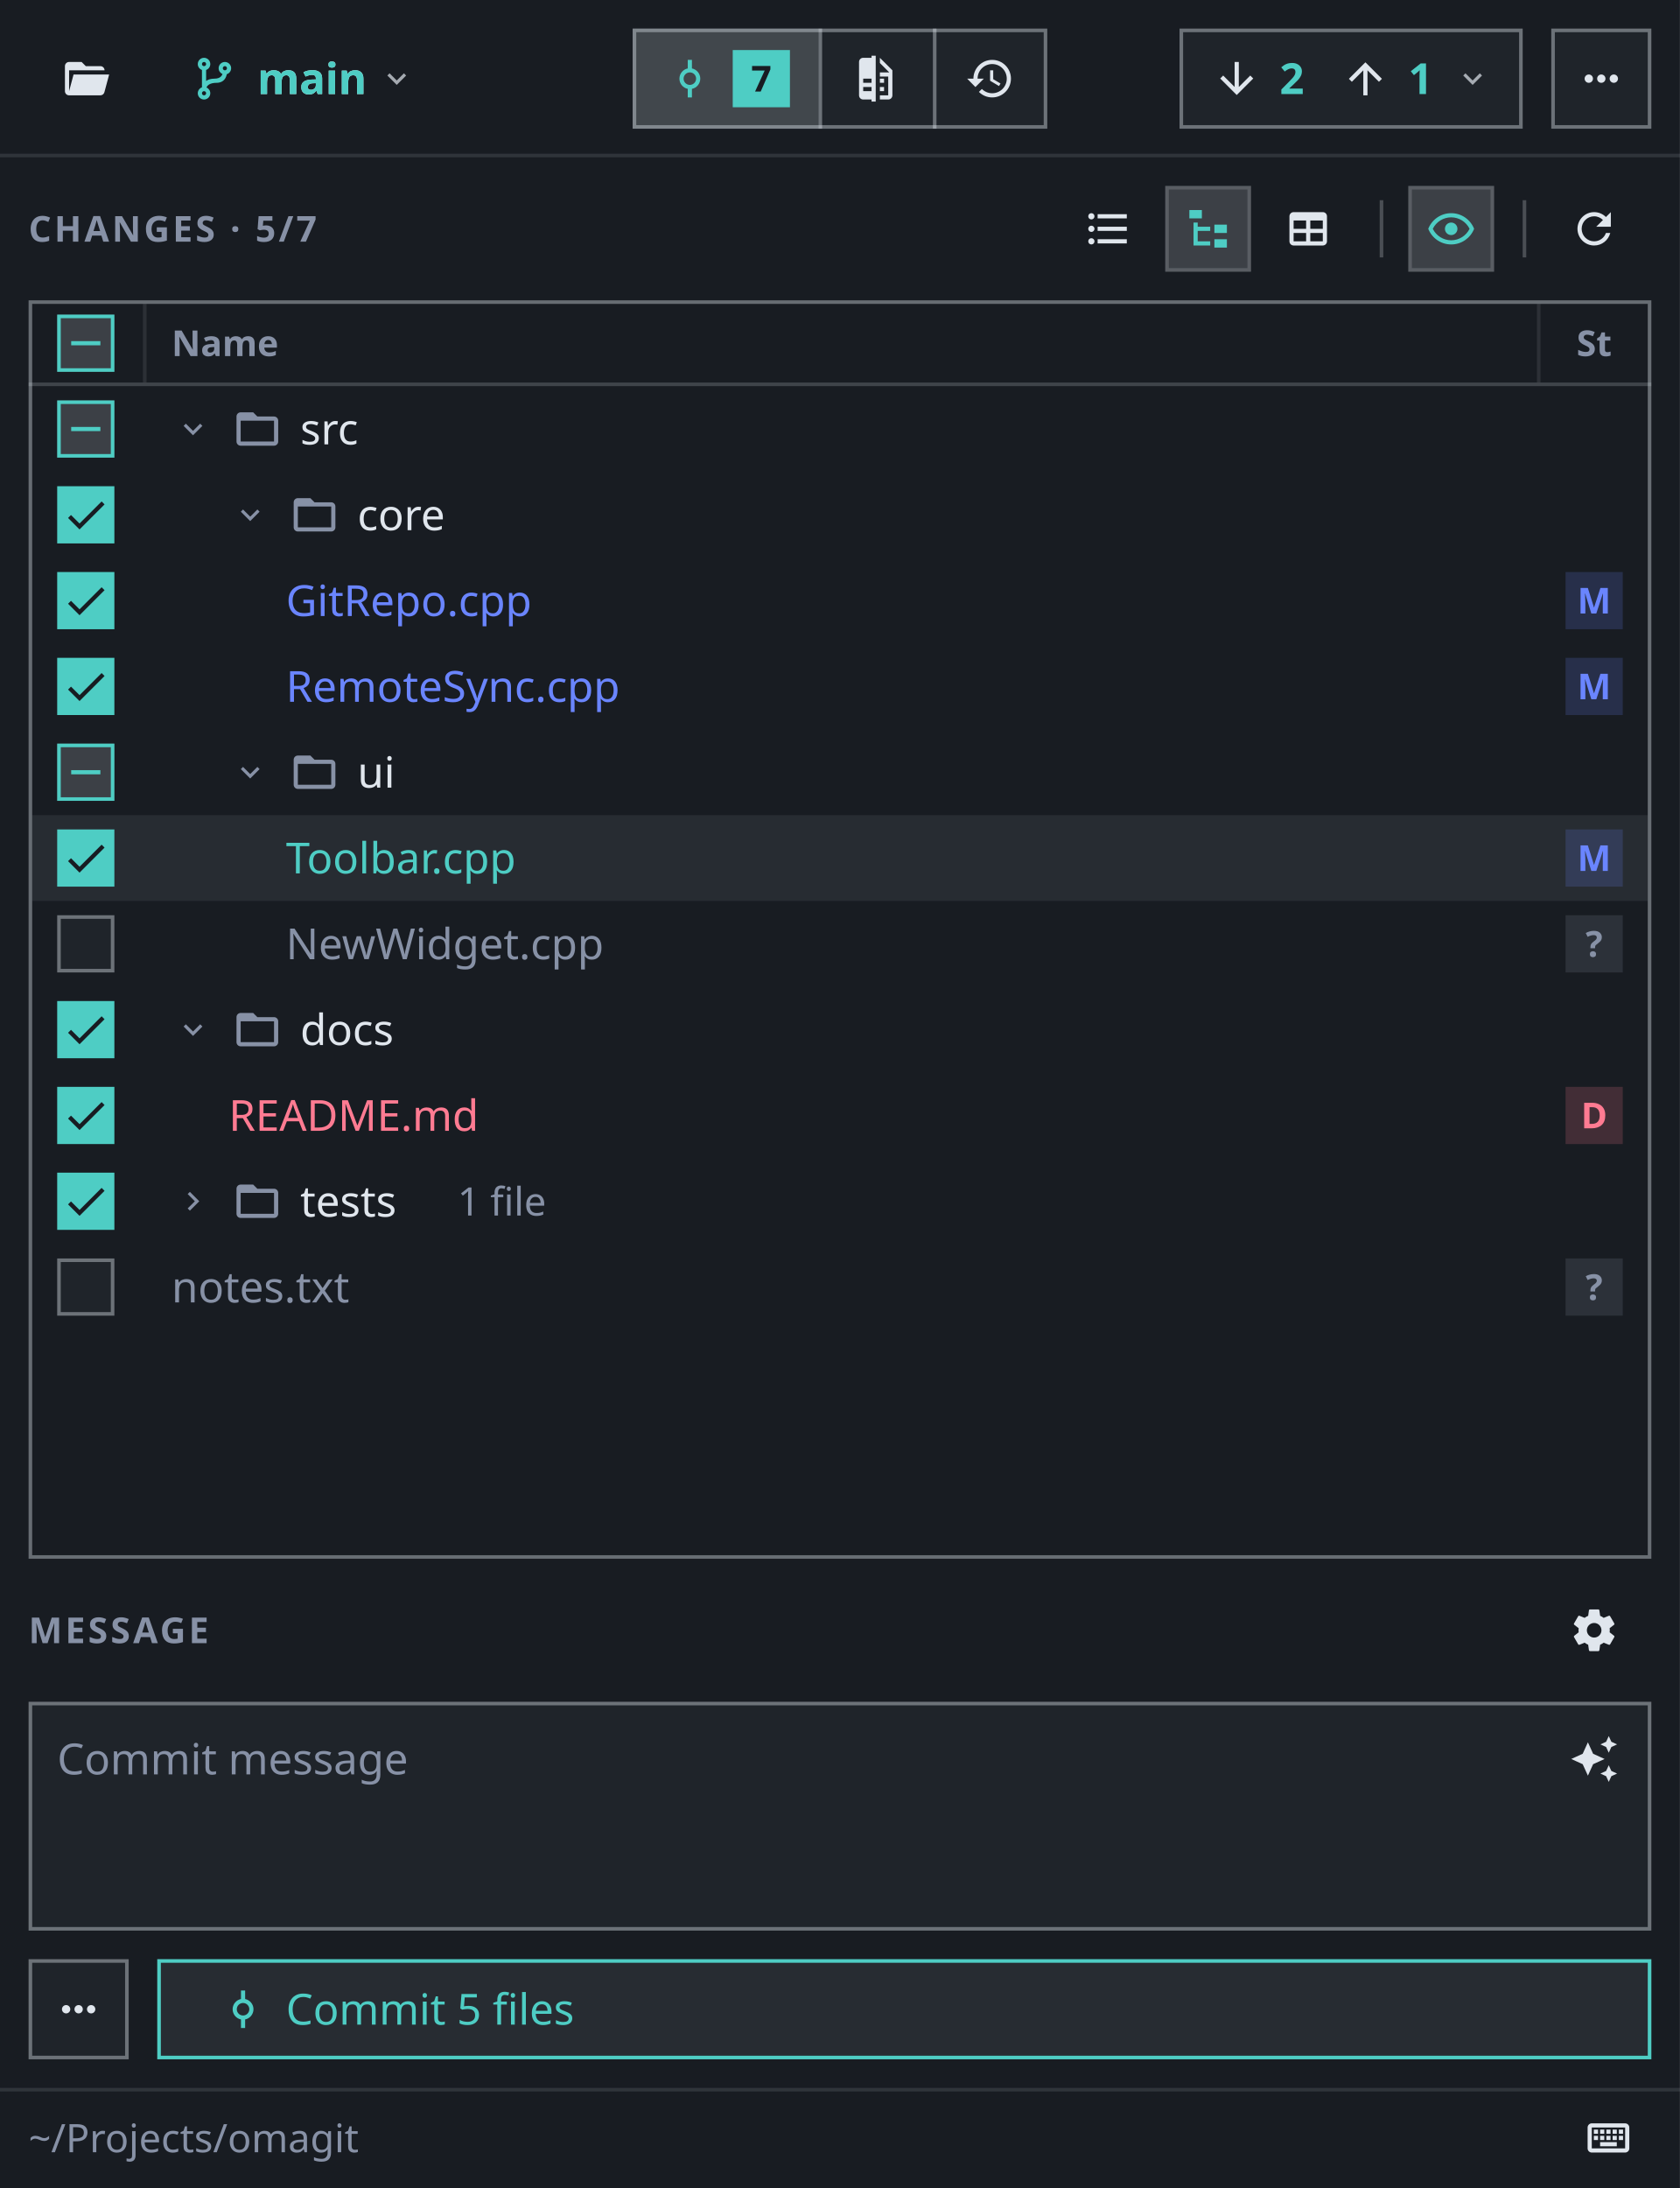
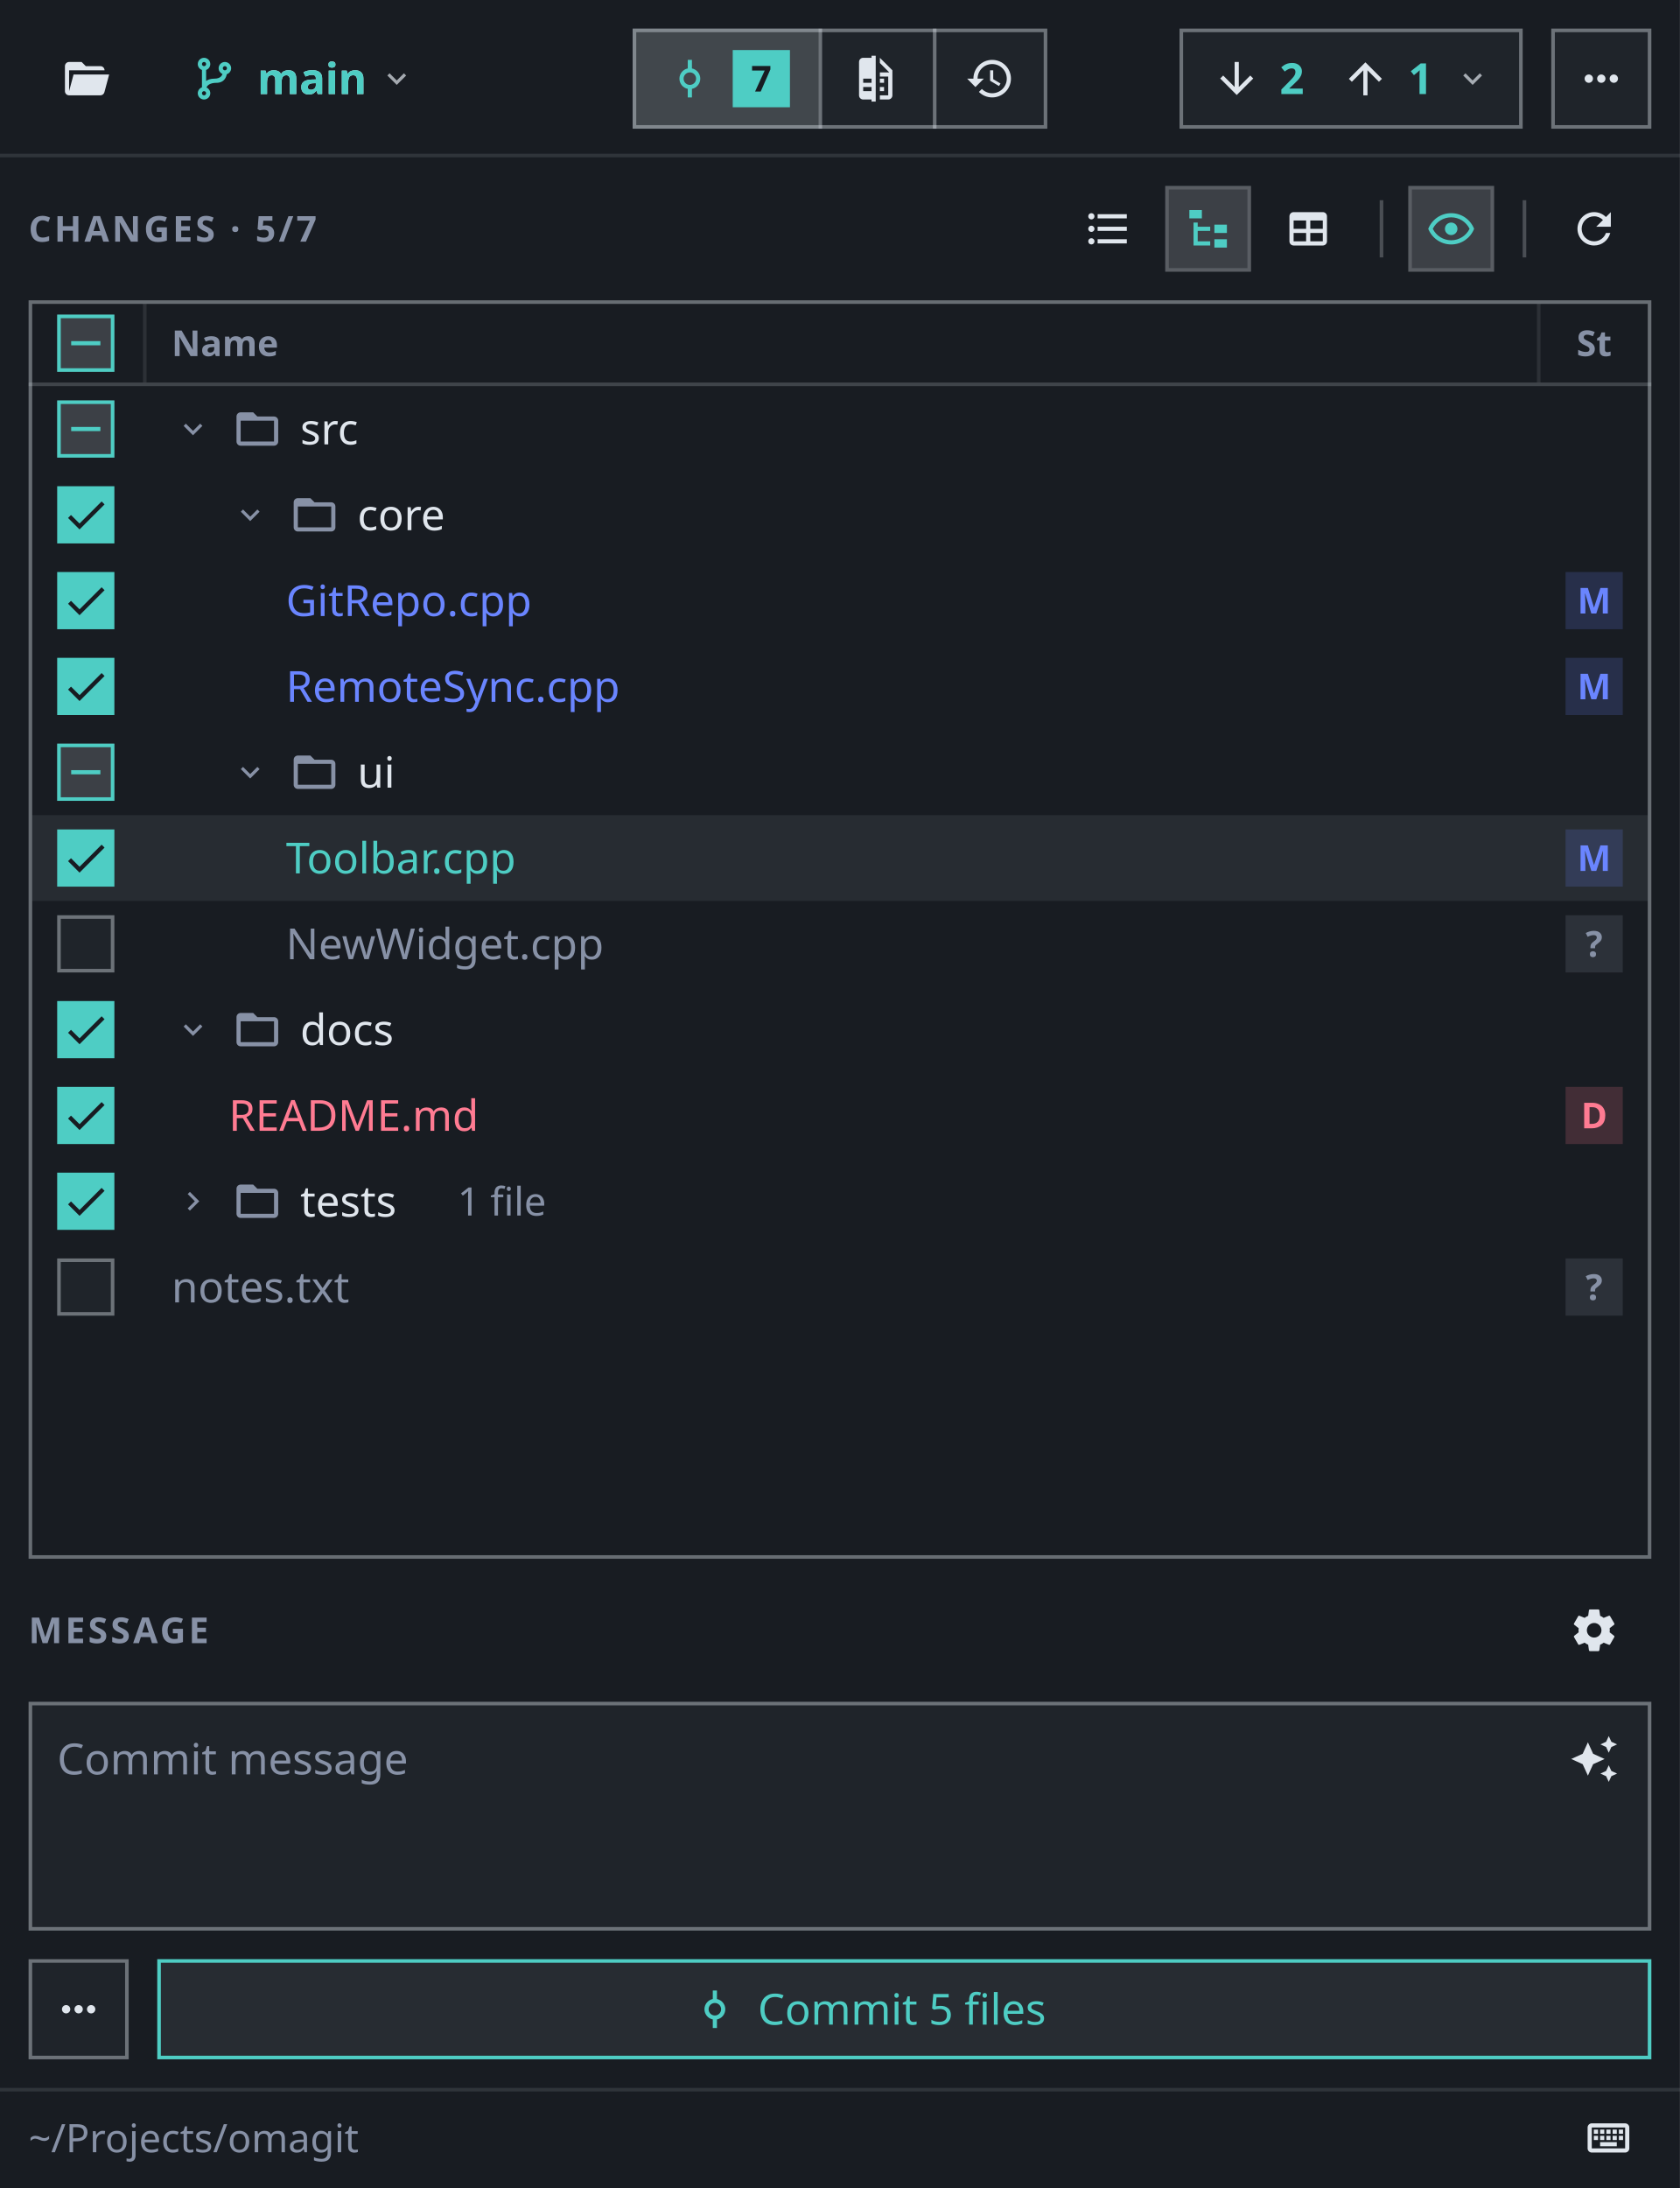
<svg xmlns="http://www.w3.org/2000/svg" id="Eighth · Changes tab · tree view" width="470" height="612" viewBox="0 0 470 612">
  <rect x="0" y="0" width="470" height="612" id="window" fill="#181c22" />
  <g id="TopBar">
    <g id="RepoChip">
      <g id="icon/folderOpen" transform="translate(17,15) scale(0.5833)">
        <path d="M19,20H4C2.89,20 2,19.1 2,18V6C2,4.89 2.89,4 4,4H10L12,6H19A2,2 0 0,1 21,8H21L4,8V18L6.14,10H23.21L20.93,18.5C20.7,19.37 19.92,20 19,20Z" fill="#e0e6ed" />
      </g>
    </g>
    <g id="BranchChip">
      <g id="icon/branch" transform="translate(53,15) scale(0.5833)">
        <path d="M13,14C9.64,14 8.54,15.35 8.18,16.24C9.25,16.7 10,17.76 10,19A3,3 0 0,1 7,22A3,3 0 0,1 4,19C4,17.69 4.83,16.58 6,16.17V7.83C4.83,7.42 4,6.31 4,5A3,3 0 0,1 7,2A3,3 0 0,1 10,5C10,6.31 9.17,7.42 8,7.83V13.12C8.88,12.47 10.16,12 12,12C14.67,12 15.56,10.66 15.85,9.77C14.77,9.32 14,8.25 14,7A3,3 0 0,1 17,4A3,3 0 0,1 20,7C20,8.34 19.12,9.5 17.91,9.86C17.65,11.29 16.68,14 13,14M7,18A1,1 0 0,0 6,19A1,1 0 0,0 7,20A1,1 0 0,0 8,19A1,1 0 0,0 7,18M7,4A1,1 0 0,0 6,5A1,1 0 0,0 7,6A1,1 0 0,0 8,5A1,1 0 0,0 7,4M17,6A1,1 0 0,0 16,7A1,1 0 0,0 17,8A1,1 0 0,0 18,7A1,1 0 0,0 17,6Z" fill="#4ecdc4" />
      </g>
      <text x="72" y="26.3" font-family="JetBrains Mono" font-size="12" font-weight="700" fill="#e0e6ed" id="label" xml:space="preserve">main</text>
      <g id="icon/chevron" transform="translate(105.75,16.75) scale(0.4375)">
        <path d="M7.41,8.58L12,13.17L16.59,8.58L18,10L12,16L6,10L7.41,8.58Z" fill="#e0e6ed" fill-opacity="0.7" />
      </g>
    </g>
    <g id="BranchChip/label-accent">
      <text x="72" y="26.3" font-family="JetBrains Mono" font-size="12" font-weight="700" fill="#4ecdc4" xml:space="preserve">main</text>
    </g>
    <g id="More">
      <rect x="434" y="8" width="28" height="28" id="fill" fill="#e0e6ed" fill-opacity="0.04" />
      <rect x="434.5" y="8.5" width="27" height="27" id="border" fill="none" stroke="#e0e6ed" stroke-width="1" stroke-opacity="0.4" />
      <g id="icon/dots" transform="translate(441,15) scale(0.5833)">
        <path d="M16,12A2,2 0 0,1 18,10A2,2 0 0,1 20,12A2,2 0 0,1 18,14A2,2 0 0,1 16,12M10,12A2,2 0 0,1 12,10A2,2 0 0,1 14,12A2,2 0 0,1 12,14A2,2 0 0,1 10,12M4,12A2,2 0 0,1 6,10A2,2 0 0,1 8,12A2,2 0 0,1 6,14A2,2 0 0,1 4,12Z" fill="#e0e6ed" />
      </g>
    </g>
    <g id="SyncDropdown">
      <rect x="330" y="8" width="96" height="28" fill="#e0e6ed" fill-opacity="0.04" />
      <rect x="330.5" y="8.5" width="95" height="27" fill="none" stroke="#e0e6ed" stroke-width="1" stroke-opacity="0.4" />
      <g id="icon/down" transform="translate(339,15) scale(0.5833)">
        <path d="M11,4H13V16L18.5,10.5L19.92,11.92L12,19.84L4.08,11.92L5.5,10.5L11,16V4Z" fill="#e0e6ed" />
      </g>
      <text x="358" y="26.3" font-family="JetBrains Mono" font-size="12" font-weight="700" fill="#4ecdc4" xml:space="preserve">2</text>
      <g id="icon/up" transform="translate(375,15) scale(0.5833)">
        <path d="M13,20H11V8L5.5,13.5L4.08,12.08L12,4.16L19.92,12.08L18.5,13.5L13,8V20Z" fill="#e0e6ed" />
      </g>
      <text x="394" y="26.3" font-family="JetBrains Mono" font-size="12" font-weight="700" fill="#4ecdc4" xml:space="preserve">1</text>
      <g id="icon/chevron" transform="translate(406.75,16.75) scale(0.4375)">
        <path d="M7.41,8.58L12,13.17L16.59,8.58L18,10L12,16L6,10L7.41,8.58Z" fill="#e0e6ed" fill-opacity="0.7" />
      </g>
    </g>
    <g id="NavTabs">
      <rect x="177" y="8" width="116" height="28" id="fill" fill="#e0e6ed" fill-opacity="0.04" />
      <g id="Segment/selected commit">
        <rect x="177" y="8" width="52" height="28" fill="#e0e6ed" fill-opacity="0.18" />
        <g id="icon/commit" transform="translate(186,15) scale(0.5833)">
          <path d="M17,12C17,14.42 15.28,16.44 13,16.9V21H11V16.9C8.72,16.44 7,14.42 7,12C7,9.58 8.72,7.56 11,7.1V3H13V7.1C15.28,7.56 17,9.58 17,12M12,9A3,3 0 0,0 9,12A3,3 0 0,0 12,15A3,3 0 0,0 15,12A3,3 0 0,0 12,9Z" fill="#4ecdc4" />
        </g>
        <rect x="205" y="14" width="16" height="16" fill="#4ecdc4" fill-opacity="1" />
        <text x="213" y="25.6" font-family="JetBrains Mono" font-size="10" font-weight="700" fill="#181c22" text-anchor="middle" xml:space="preserve">7</text>
      </g>
      <g id="Segment/normal diff">
        <g id="icon/diff" transform="translate(238,15) scale(0.5833)">
          <path d="M10,18H6V16H10V18M10,14H6V12H10V14M10,1V2H6C4.89,2 4,2.89 4,4V20A2,2 0 0,0 6,22H10V23H12V1H10M20,8V20C20,21.11 19.11,22 18,22H14V20H18V11H14V9H18.5L14,4.5V2L20,8M16,14H14V12H16V14M16,18H14V16H16V18Z" fill="#e0e6ed" />
        </g>
      </g>
      <rect x="229" y="8" width="1" height="28" fill="#e0e6ed" fill-opacity="0.4" />
      <g id="Segment/normal history">
        <g id="icon/history" transform="translate(270,15) scale(0.5833)">
          <path d="M13.5,8H12V13L16.28,15.54L17,14.33L13.5,12.25V8M13,3A9,9 0 0,0 4,12H1L4.96,16.03L9,12H6A7,7 0 0,1 13,5A7,7 0 0,1 20,12A7,7 0 0,1 13,19C11.07,19 9.32,18.21 8.06,16.94L6.64,18.36C8.27,20 10.5,21 13,21A9,9 0 0,0 22,12A9,9 0 0,0 13,3" fill="#e0e6ed" />
        </g>
      </g>
      <rect x="261" y="8" width="1" height="28" fill="#e0e6ed" fill-opacity="0.4" />
      <rect x="177.5" y="8.5" width="115" height="27" id="border" fill="none" stroke="#e0e6ed" stroke-width="1" stroke-opacity="0.4" />
    </g>
    <rect x="0" y="43" width="470" height="1" fill="#e0e6ed" fill-opacity="0.12" />
  </g>
  <g id="Footer">
    <rect x="0" y="584" width="470" height="1" fill="#e0e6ed" fill-opacity="0.12" />
    <text x="8" y="602.0" font-family="JetBrains Mono" font-size="11" font-weight="400" fill="#8791a6" xml:space="preserve">~/Projects/omagit</text>
    <g id="Keybindings">
      <g id="icon/keyboard" transform="translate(443,591) scale(0.5833)">
        <path d="M4,5A2,2 0 0,0 2,7V17A2,2 0 0,0 4,19H20A2,2 0 0,0 22,17V7A2,2 0 0,0 20,5H4M4,7H20V17H4V7M5,8V10H7V8H5M8,8V10H10V8H8M11,8V10H13V8H11M14,8V10H16V8H14M17,8V10H19V8H17M5,11V13H7V11H5M8,11V13H10V11H8M11,11V13H13V11H11M14,11V13H16V11H14M17,11V13H19V11H17M8,14V16H16V14H8Z" fill="#e0e6ed" />
      </g>
    </g>
  </g>
  <g id="CommitPage">
    <text x="8" y="67.6" font-family="JetBrains Mono" font-size="10" font-weight="700" fill="#8791a6" id="Section/Changes" letter-spacing="0.8" xml:space="preserve">CHANGES · 5/7</text>
    <g id="Refresh">
      <g id="icon/refresh" transform="translate(439,57) scale(0.5833)">
        <path d="M17.65,6.35C16.2,4.9 14.21,4 12,4A8,8 0 0,0 4,12A8,8 0 0,0 12,20C15.73,20 18.84,17.45 19.73,14H17.65C16.83,16.33 14.61,18 12,18A6,6 0 0,1 6,12A6,6 0 0,1 12,6C13.66,6 15.14,6.69 16.22,7.78L13,11H20V4L17.65,6.35Z" fill="#e0e6ed" />
      </g>
    </g>
    <rect x="426" y="56" width="1" height="16" fill="#e0e6ed" fill-opacity="0.25" />
    <g id="ShowUnversioned">
      <rect x="394" y="52" width="24" height="24" id="fill" fill="#e0e6ed" fill-opacity="0.18" />
      <rect x="394.5" y="52.5" width="23" height="23" id="border" fill="none" stroke="#e0e6ed" stroke-width="1" stroke-opacity="0.18" />
      <g id="icon/eye" transform="translate(399,57) scale(0.5833)">
        <path d="M12,9A3,3 0 0,1 15,12A3,3 0 0,1 12,15A3,3 0 0,1 9,12A3,3 0 0,1 12,9M12,4.5C17,4.5 21.27,7.61 23,12C21.27,16.39 17,19.5 12,19.5C7,19.5 2.73,16.39 1,12C2.73,7.61 7,4.5 12,4.5M3.18,12C4.83,15.36 8.24,17.5 12,17.5C15.76,17.5 19.17,15.36 20.82,12C19.17,8.64 15.76,6.5 12,6.5C8.24,6.5 4.83,8.64 3.18,12Z" fill="#4ecdc4" />
      </g>
    </g>
    <rect x="386" y="56" width="1" height="16" fill="#e0e6ed" fill-opacity="0.25" />
    <g id="FilesView/compact">
      <g id="icon/list" transform="translate(303,57) scale(0.5833)">
        <path d="M7,5H21V7H7V5M7,13V11H21V13H7M4,4.5A1.5,1.5 0 0,1 5.5,6A1.5,1.5 0 0,1 4,7.5A1.5,1.5 0 0,1 2.5,6A1.5,1.5 0 0,1 4,4.5M4,10.5A1.5,1.5 0 0,1 5.5,12A1.5,1.5 0 0,1 4,13.5A1.5,1.5 0 0,1 2.5,12A1.5,1.5 0 0,1 4,10.5M7,19V17H21V19H7M4,16.5A1.5,1.5 0 0,1 5.5,18A1.5,1.5 0 0,1 4,19.5A1.5,1.5 0 0,1 2.5,18A1.5,1.5 0 0,1 4,16.5Z" fill="#e0e6ed" />
      </g>
    </g>
    <g id="FilesView/tree">
      <rect x="326" y="52" width="24" height="24" id="fill" fill="#e0e6ed" fill-opacity="0.18" />
      <rect x="326.5" y="52.5" width="23" height="23" id="border" fill="none" stroke="#e0e6ed" stroke-width="1" stroke-opacity="0.18" />
      <g id="icon/tree" transform="translate(331,57) scale(0.5833)">
        <path d="M3,3H9V7H3V3M15,10H21V14H15V10M15,17H21V21H15V17M13,13H7V18H13V20H7L5,20V9H7V11H13V13Z" fill="#4ecdc4" />
      </g>
    </g>
    <g id="FilesView/table">
      <g id="icon/table" transform="translate(359,57) scale(0.5833)">
        <path d="M5,4H19A2,2 0 0,1 21,6V18A2,2 0 0,1 19,20H5A2,2 0 0,1 3,18V6A2,2 0 0,1 5,4M5,8V12H11V8H5M13,8V12H19V8H13M5,14V18H11V14H5M13,14V18H19V14H13Z" fill="#e0e6ed" />
      </g>
    </g>
    <g id="ChangesTree">
      <rect x="8.5" y="84.5" width="453" height="351" fill="none" stroke="#e0e6ed" stroke-width="1" stroke-opacity="0.4" />
      <rect x="8" y="107" width="454" height="1" fill="#e0e6ed" fill-opacity="0.2" />
      <g id="CheckAll">
        <rect x="16" y="88" width="16" height="16" fill="#e0e6ed" fill-opacity="0.18" />
        <rect x="16.5" y="88.5" width="15" height="15" fill="none" stroke="#4ecdc4" stroke-width="1" stroke-opacity="1" />
        <g id="icon/minus" transform="translate(17,89) scale(0.5833)">
          <path d="M19,13H5V11H19V13Z" fill="#4ecdc4" />
        </g>
      </g>
      <rect x="40" y="85" width="1" height="22" fill="#e0e6ed" fill-opacity="0.1" />
      <text x="48" y="99.6" font-family="JetBrains Mono" font-size="10" font-weight="700" fill="#8791a6" text-anchor="start" xml:space="preserve">Name</text>
      <rect x="430" y="85" width="1" height="22" fill="#e0e6ed" fill-opacity="0.1" />
      <text x="446" y="99.6" font-family="JetBrains Mono" font-size="10" font-weight="700" fill="#8791a6" text-anchor="middle" xml:space="preserve">St</text>
      <g id="DirRow/open src">
        <g id="Checkbox/partial">
          <rect x="16" y="112" width="16" height="16" fill="#e0e6ed" fill-opacity="0.18" />
          <rect x="16.5" y="112.5" width="15" height="15" fill="none" stroke="#4ecdc4" stroke-width="1" stroke-opacity="1" />
          <g id="icon/minus" transform="translate(17,113) scale(0.5833)">
            <path d="M19,13H5V11H19V13Z" fill="#4ecdc4" />
          </g>
        </g>
        <g id="icon/chevron" transform="translate(48.75,114.75) scale(0.4375)">
          <path d="M7.41,8.58L12,13.17L16.59,8.58L18,10L12,16L6,10L7.41,8.58Z" fill="#8791a6" />
        </g>
        <g id="icon/folderOutline" transform="translate(65,113) scale(0.5833)">
          <path d="M20,18H4V8H20M20,6H12L10,4H4C2.89,4 2,4.89 2,6V18A2,2 0 0,0 4,20H20A2,2 0 0,0 22,18V8C22,6.89 21.1,6 20,6Z" fill="#8791a6" />
        </g>
        <text x="84" y="124.3" font-family="JetBrains Mono" font-size="12" font-weight="400" fill="#e0e6ed" xml:space="preserve">src</text>
      </g>
      <g id="DirRow/open core">
        <g id="Checkbox/checked">
          <rect x="16" y="136" width="16" height="16" fill="#4ecdc4" />
          <g id="icon/check" transform="translate(17,137) scale(0.5833)">
            <path d="M21,7L9,19L3.5,13.5L4.91,12.09L9,16.17L19.59,5.59L21,7Z" fill="#181c22" />
          </g>
        </g>
        <g id="icon/chevron" transform="translate(64.75,138.75) scale(0.4375)">
          <path d="M7.41,8.58L12,13.17L16.59,8.58L18,10L12,16L6,10L7.41,8.58Z" fill="#8791a6" />
        </g>
        <g id="icon/folderOutline" transform="translate(81,137) scale(0.5833)">
          <path d="M20,18H4V8H20M20,6H12L10,4H4C2.89,4 2,4.89 2,6V18A2,2 0 0,0 4,20H20A2,2 0 0,0 22,18V8C22,6.89 21.1,6 20,6Z" fill="#8791a6" />
        </g>
        <text x="100" y="148.3" font-family="JetBrains Mono" font-size="12" font-weight="400" fill="#e0e6ed" xml:space="preserve">core</text>
      </g>
      <g id="Row/normal GitRepo.cpp">
        <g id="Checkbox/checked">
          <rect x="16" y="160" width="16" height="16" fill="#4ecdc4" />
          <g id="icon/check" transform="translate(17,161) scale(0.5833)">
            <path d="M21,7L9,19L3.5,13.5L4.91,12.09L9,16.17L19.59,5.59L21,7Z" fill="#181c22" />
          </g>
        </g>
        <text x="80" y="172.3" font-family="JetBrains Mono" font-size="12" font-weight="400" fill="#6a85ff" xml:space="preserve">GitRepo.cpp</text>
        <g id="StatusPill/M">
          <rect x="438" y="160" width="16" height="16" fill="#6a85ff" fill-opacity="0.18" />
          <text x="446" y="171.6" font-family="JetBrains Mono" font-size="10" font-weight="700" fill="#6a85ff" text-anchor="middle" xml:space="preserve">M</text>
        </g>
      </g>
      <g id="Row/normal RemoteSync.cpp">
        <g id="Checkbox/checked">
          <rect x="16" y="184" width="16" height="16" fill="#4ecdc4" />
          <g id="icon/check" transform="translate(17,185) scale(0.5833)">
            <path d="M21,7L9,19L3.5,13.5L4.91,12.09L9,16.17L19.59,5.59L21,7Z" fill="#181c22" />
          </g>
        </g>
        <text x="80" y="196.3" font-family="JetBrains Mono" font-size="12" font-weight="400" fill="#6a85ff" xml:space="preserve">RemoteSync.cpp</text>
        <g id="StatusPill/M">
          <rect x="438" y="184" width="16" height="16" fill="#6a85ff" fill-opacity="0.18" />
          <text x="446" y="195.6" font-family="JetBrains Mono" font-size="10" font-weight="700" fill="#6a85ff" text-anchor="middle" xml:space="preserve">M</text>
        </g>
      </g>
      <g id="DirRow/open ui">
        <g id="Checkbox/partial">
          <rect x="16" y="208" width="16" height="16" fill="#e0e6ed" fill-opacity="0.18" />
          <rect x="16.5" y="208.5" width="15" height="15" fill="none" stroke="#4ecdc4" stroke-width="1" stroke-opacity="1" />
          <g id="icon/minus" transform="translate(17,209) scale(0.5833)">
            <path d="M19,13H5V11H19V13Z" fill="#4ecdc4" />
          </g>
        </g>
        <g id="icon/chevron" transform="translate(64.75,210.75) scale(0.4375)">
          <path d="M7.41,8.58L12,13.17L16.59,8.58L18,10L12,16L6,10L7.41,8.58Z" fill="#8791a6" />
        </g>
        <g id="icon/folderOutline" transform="translate(81,209) scale(0.5833)">
          <path d="M20,18H4V8H20M20,6H12L10,4H4C2.89,4 2,4.89 2,6V18A2,2 0 0,0 4,20H20A2,2 0 0,0 22,18V8C22,6.89 21.1,6 20,6Z" fill="#8791a6" />
        </g>
        <text x="100" y="220.3" font-family="JetBrains Mono" font-size="12" font-weight="400" fill="#e0e6ed" xml:space="preserve">ui</text>
      </g>
      <g id="Row/selected Toolbar.cpp">
        <rect x="9" y="228" width="452" height="24" fill="#e0e6ed" fill-opacity="0.08" />
        <g id="Checkbox/checked">
          <rect x="16" y="232" width="16" height="16" fill="#4ecdc4" />
          <g id="icon/check" transform="translate(17,233) scale(0.5833)">
            <path d="M21,7L9,19L3.5,13.5L4.91,12.09L9,16.17L19.59,5.59L21,7Z" fill="#181c22" />
          </g>
        </g>
        <text x="80" y="244.3" font-family="JetBrains Mono" font-size="12" font-weight="400" fill="#4ecdc4" xml:space="preserve">Toolbar.cpp</text>
        <g id="StatusPill/M">
          <rect x="438" y="232" width="16" height="16" fill="#6a85ff" fill-opacity="0.18" />
          <text x="446" y="243.6" font-family="JetBrains Mono" font-size="10" font-weight="700" fill="#6a85ff" text-anchor="middle" xml:space="preserve">M</text>
        </g>
      </g>
      <g id="Row/normal NewWidget.cpp">
        <g id="Checkbox/off">
          <rect x="16" y="256" width="16" height="16" fill="#e0e6ed" fill-opacity="0.04" />
          <rect x="16.5" y="256.5" width="15" height="15" fill="none" stroke="#e0e6ed" stroke-width="1" stroke-opacity="0.4" />
        </g>
        <text x="80" y="268.3" font-family="JetBrains Mono" font-size="12" font-weight="400" fill="#8791a6" xml:space="preserve">NewWidget.cpp</text>
        <g id="StatusPill/?">
          <rect x="438" y="256" width="16" height="16" fill="#8791a6" fill-opacity="0.18" />
          <text x="446" y="267.6" font-family="JetBrains Mono" font-size="10" font-weight="700" fill="#8791a6" text-anchor="middle" xml:space="preserve">?</text>
        </g>
      </g>
      <g id="DirRow/open docs">
        <g id="Checkbox/checked">
          <rect x="16" y="280" width="16" height="16" fill="#4ecdc4" />
          <g id="icon/check" transform="translate(17,281) scale(0.5833)">
            <path d="M21,7L9,19L3.5,13.5L4.91,12.09L9,16.17L19.59,5.59L21,7Z" fill="#181c22" />
          </g>
        </g>
        <g id="icon/chevron" transform="translate(48.75,282.75) scale(0.4375)">
          <path d="M7.41,8.58L12,13.17L16.59,8.58L18,10L12,16L6,10L7.41,8.58Z" fill="#8791a6" />
        </g>
        <g id="icon/folderOutline" transform="translate(65,281) scale(0.5833)">
          <path d="M20,18H4V8H20M20,6H12L10,4H4C2.89,4 2,4.89 2,6V18A2,2 0 0,0 4,20H20A2,2 0 0,0 22,18V8C22,6.89 21.1,6 20,6Z" fill="#8791a6" />
        </g>
        <text x="84" y="292.3" font-family="JetBrains Mono" font-size="12" font-weight="400" fill="#e0e6ed" xml:space="preserve">docs</text>
      </g>
      <g id="Row/normal README.md">
        <g id="Checkbox/checked">
          <rect x="16" y="304" width="16" height="16" fill="#4ecdc4" />
          <g id="icon/check" transform="translate(17,305) scale(0.5833)">
            <path d="M21,7L9,19L3.5,13.5L4.91,12.09L9,16.17L19.59,5.59L21,7Z" fill="#181c22" />
          </g>
        </g>
        <text x="64" y="316.3" font-family="JetBrains Mono" font-size="12" font-weight="400" fill="#ff7b92" xml:space="preserve">README.md</text>
        <g id="StatusPill/D">
          <rect x="438" y="304" width="16" height="16" fill="#ff7b92" fill-opacity="0.18" />
          <text x="446" y="315.6" font-family="JetBrains Mono" font-size="10" font-weight="700" fill="#ff7b92" text-anchor="middle" xml:space="preserve">D</text>
        </g>
      </g>
      <g id="DirRow/collapsed tests">
        <g id="Checkbox/checked">
          <rect x="16" y="328" width="16" height="16" fill="#4ecdc4" />
          <g id="icon/check" transform="translate(17,329) scale(0.5833)">
            <path d="M21,7L9,19L3.5,13.5L4.91,12.09L9,16.17L19.59,5.59L21,7Z" fill="#181c22" />
          </g>
        </g>
        <g id="icon/chevronR" transform="translate(48.75,330.75) scale(0.4375)">
          <path d="M8.59,16.58L13.17,12L8.59,7.41L10,6L16,12L10,18L8.59,16.58Z" fill="#8791a6" />
        </g>
        <g id="icon/folderOutline" transform="translate(65,329) scale(0.5833)">
          <path d="M20,18H4V8H20M20,6H12L10,4H4C2.89,4 2,4.89 2,6V18A2,2 0 0,0 4,20H20A2,2 0 0,0 22,18V8C22,6.89 21.1,6 20,6Z" fill="#8791a6" />
        </g>
        <text x="84" y="340.3" font-family="JetBrains Mono" font-size="12" font-weight="400" fill="#e0e6ed" xml:space="preserve">tests</text>
        <text x="128" y="340.0" font-family="JetBrains Mono" font-size="11" font-weight="400" fill="#8791a6" xml:space="preserve">1 file</text>
      </g>
      <g id="Row/normal notes.txt">
        <g id="Checkbox/off">
          <rect x="16" y="352" width="16" height="16" fill="#e0e6ed" fill-opacity="0.04" />
          <rect x="16.5" y="352.5" width="15" height="15" fill="none" stroke="#e0e6ed" stroke-width="1" stroke-opacity="0.4" />
        </g>
        <text x="48" y="364.3" font-family="JetBrains Mono" font-size="12" font-weight="400" fill="#8791a6" xml:space="preserve">notes.txt</text>
        <g id="StatusPill/?">
          <rect x="438" y="352" width="16" height="16" fill="#8791a6" fill-opacity="0.18" />
          <text x="446" y="363.6" font-family="JetBrains Mono" font-size="10" font-weight="700" fill="#8791a6" text-anchor="middle" xml:space="preserve">?</text>
        </g>
      </g>
    </g>
    <text x="8" y="459.6" font-family="JetBrains Mono" font-size="10" font-weight="700" fill="#8791a6" id="Section/Message" letter-spacing="0.8" xml:space="preserve">MESSAGE</text>
    <g id="AgentSettings">
      <g id="icon/cog" transform="translate(439,449) scale(0.5833)">
        <path d="M12,15.5A3.5,3.5 0 0,1 8.5,12A3.5,3.5 0 0,1 12,8.5A3.5,3.5 0 0,1 15.5,12A3.5,3.5 0 0,1 12,15.5M19.43,12.97C19.47,12.65 19.5,12.33 19.5,12C19.5,11.67 19.47,11.34 19.43,11L21.54,9.37C21.73,9.22 21.78,8.95 21.66,8.73L19.66,5.27C19.54,5.05 19.27,4.96 19.05,5.05L16.56,6.05C16.04,5.66 15.5,5.32 14.87,5.07L14.5,2.42C14.46,2.18 14.25,2 14,2H10C9.75,2 9.54,2.18 9.5,2.42L9.13,5.07C8.5,5.32 7.96,5.66 7.44,6.05L4.95,5.05C4.73,4.96 4.46,5.05 4.34,5.27L2.34,8.73C2.21,8.95 2.27,9.22 2.46,9.37L4.57,11C4.53,11.34 4.5,11.67 4.5,12C4.5,12.33 4.53,12.65 4.57,12.97L2.46,14.63C2.27,14.78 2.21,15.05 2.34,15.27L4.34,18.73C4.46,18.95 4.73,19.03 4.95,18.95L7.44,17.94C7.96,18.34 8.5,18.68 9.13,18.93L9.5,21.58C9.54,21.82 9.75,22 10,22H14C14.25,22 14.46,21.82 14.5,21.58L14.87,18.93C15.5,18.67 16.04,18.34 16.56,17.94L19.05,18.95C19.27,19.03 19.54,18.95 19.66,18.73L21.66,15.27C21.78,15.05 21.73,14.78 21.54,14.63L19.43,12.97Z" fill="#e0e6ed" />
      </g>
    </g>
    <g id="MessageBox">
      <rect x="8" y="476" width="454" height="64" fill="#e0e6ed" fill-opacity="0.04" />
      <rect x="8.5" y="476.5" width="453" height="63" fill="none" stroke="#e0e6ed" stroke-width="1" stroke-opacity="0.4" />
      <text x="16" y="496.3" font-family="JetBrains Mono" font-size="12" font-weight="400" fill="#8791a6" xml:space="preserve">Commit message</text>
      <g id="Generate">
        <g id="icon/sparkle" transform="translate(439,485) scale(0.5833)">
          <path d="M19,1L17.74,3.75L15,5L17.74,6.26L19,9L20.25,6.26L23,5L20.25,3.75M9,4L6.5,9.5L1,12L6.5,14.5L9,20L11.5,14.5L17,12L11.5,9.5M19,15L17.74,17.74L15,19L17.74,20.25L19,23L20.25,20.25L23,19L20.25,17.74" fill="#e0e6ed" />
        </g>
      </g>
    </g>
    <g id="ActionBar">
      <g id="Options">
        <rect x="8" y="548" width="28" height="28" id="fill" fill="#e0e6ed" fill-opacity="0.04" />
        <rect x="8.5" y="548.5" width="27" height="27" id="border" fill="none" stroke="#e0e6ed" stroke-width="1" stroke-opacity="0.4" />
        <g id="icon/dots" transform="translate(15,555) scale(0.5833)">
          <path d="M16,12A2,2 0 0,1 18,10A2,2 0 0,1 20,12A2,2 0 0,1 18,14A2,2 0 0,1 16,12M10,12A2,2 0 0,1 12,10A2,2 0 0,1 14,12A2,2 0 0,1 12,14A2,2 0 0,1 10,12M4,12A2,2 0 0,1 6,10A2,2 0 0,1 8,12A2,2 0 0,1 6,14A2,2 0 0,1 4,12Z" fill="#e0e6ed" />
        </g>
      </g>
      <g id="Commit">
        <rect x="44" y="548" width="418" height="28" id="fill" fill="#e0e6ed" fill-opacity="0.08" />
        <rect x="44.5" y="548.5" width="417" height="27" id="border" fill="none" stroke="#4ecdc4" stroke-width="1" stroke-opacity="1" />
-         <g id="icon/commit" transform="translate(61,555) scale(0.5833)">
+         <g id="icon/commit" transform="translate(193,555) scale(0.5833)">
          <path d="M17,12C17,14.42 15.28,16.44 13,16.9V21H11V16.9C8.72,16.44 7,14.42 7,12C7,9.58 8.72,7.56 11,7.1V3H13V7.1C15.28,7.56 17,9.58 17,12M12,9A3,3 0 0,0 9,12A3,3 0 0,0 12,15A3,3 0 0,0 15,12A3,3 0 0,0 12,9Z" fill="#4ecdc4" />
        </g>
-         <text x="80" y="566.3" font-family="JetBrains Mono" font-size="12" font-weight="400" fill="#4ecdc4" id="label" xml:space="preserve">Commit 5 files</text>
+         <text x="212" y="566.3" font-family="JetBrains Mono" font-size="12" font-weight="400" fill="#4ecdc4" id="label" xml:space="preserve">Commit 5 files</text>
      </g>
    </g>
  </g>
</svg>
